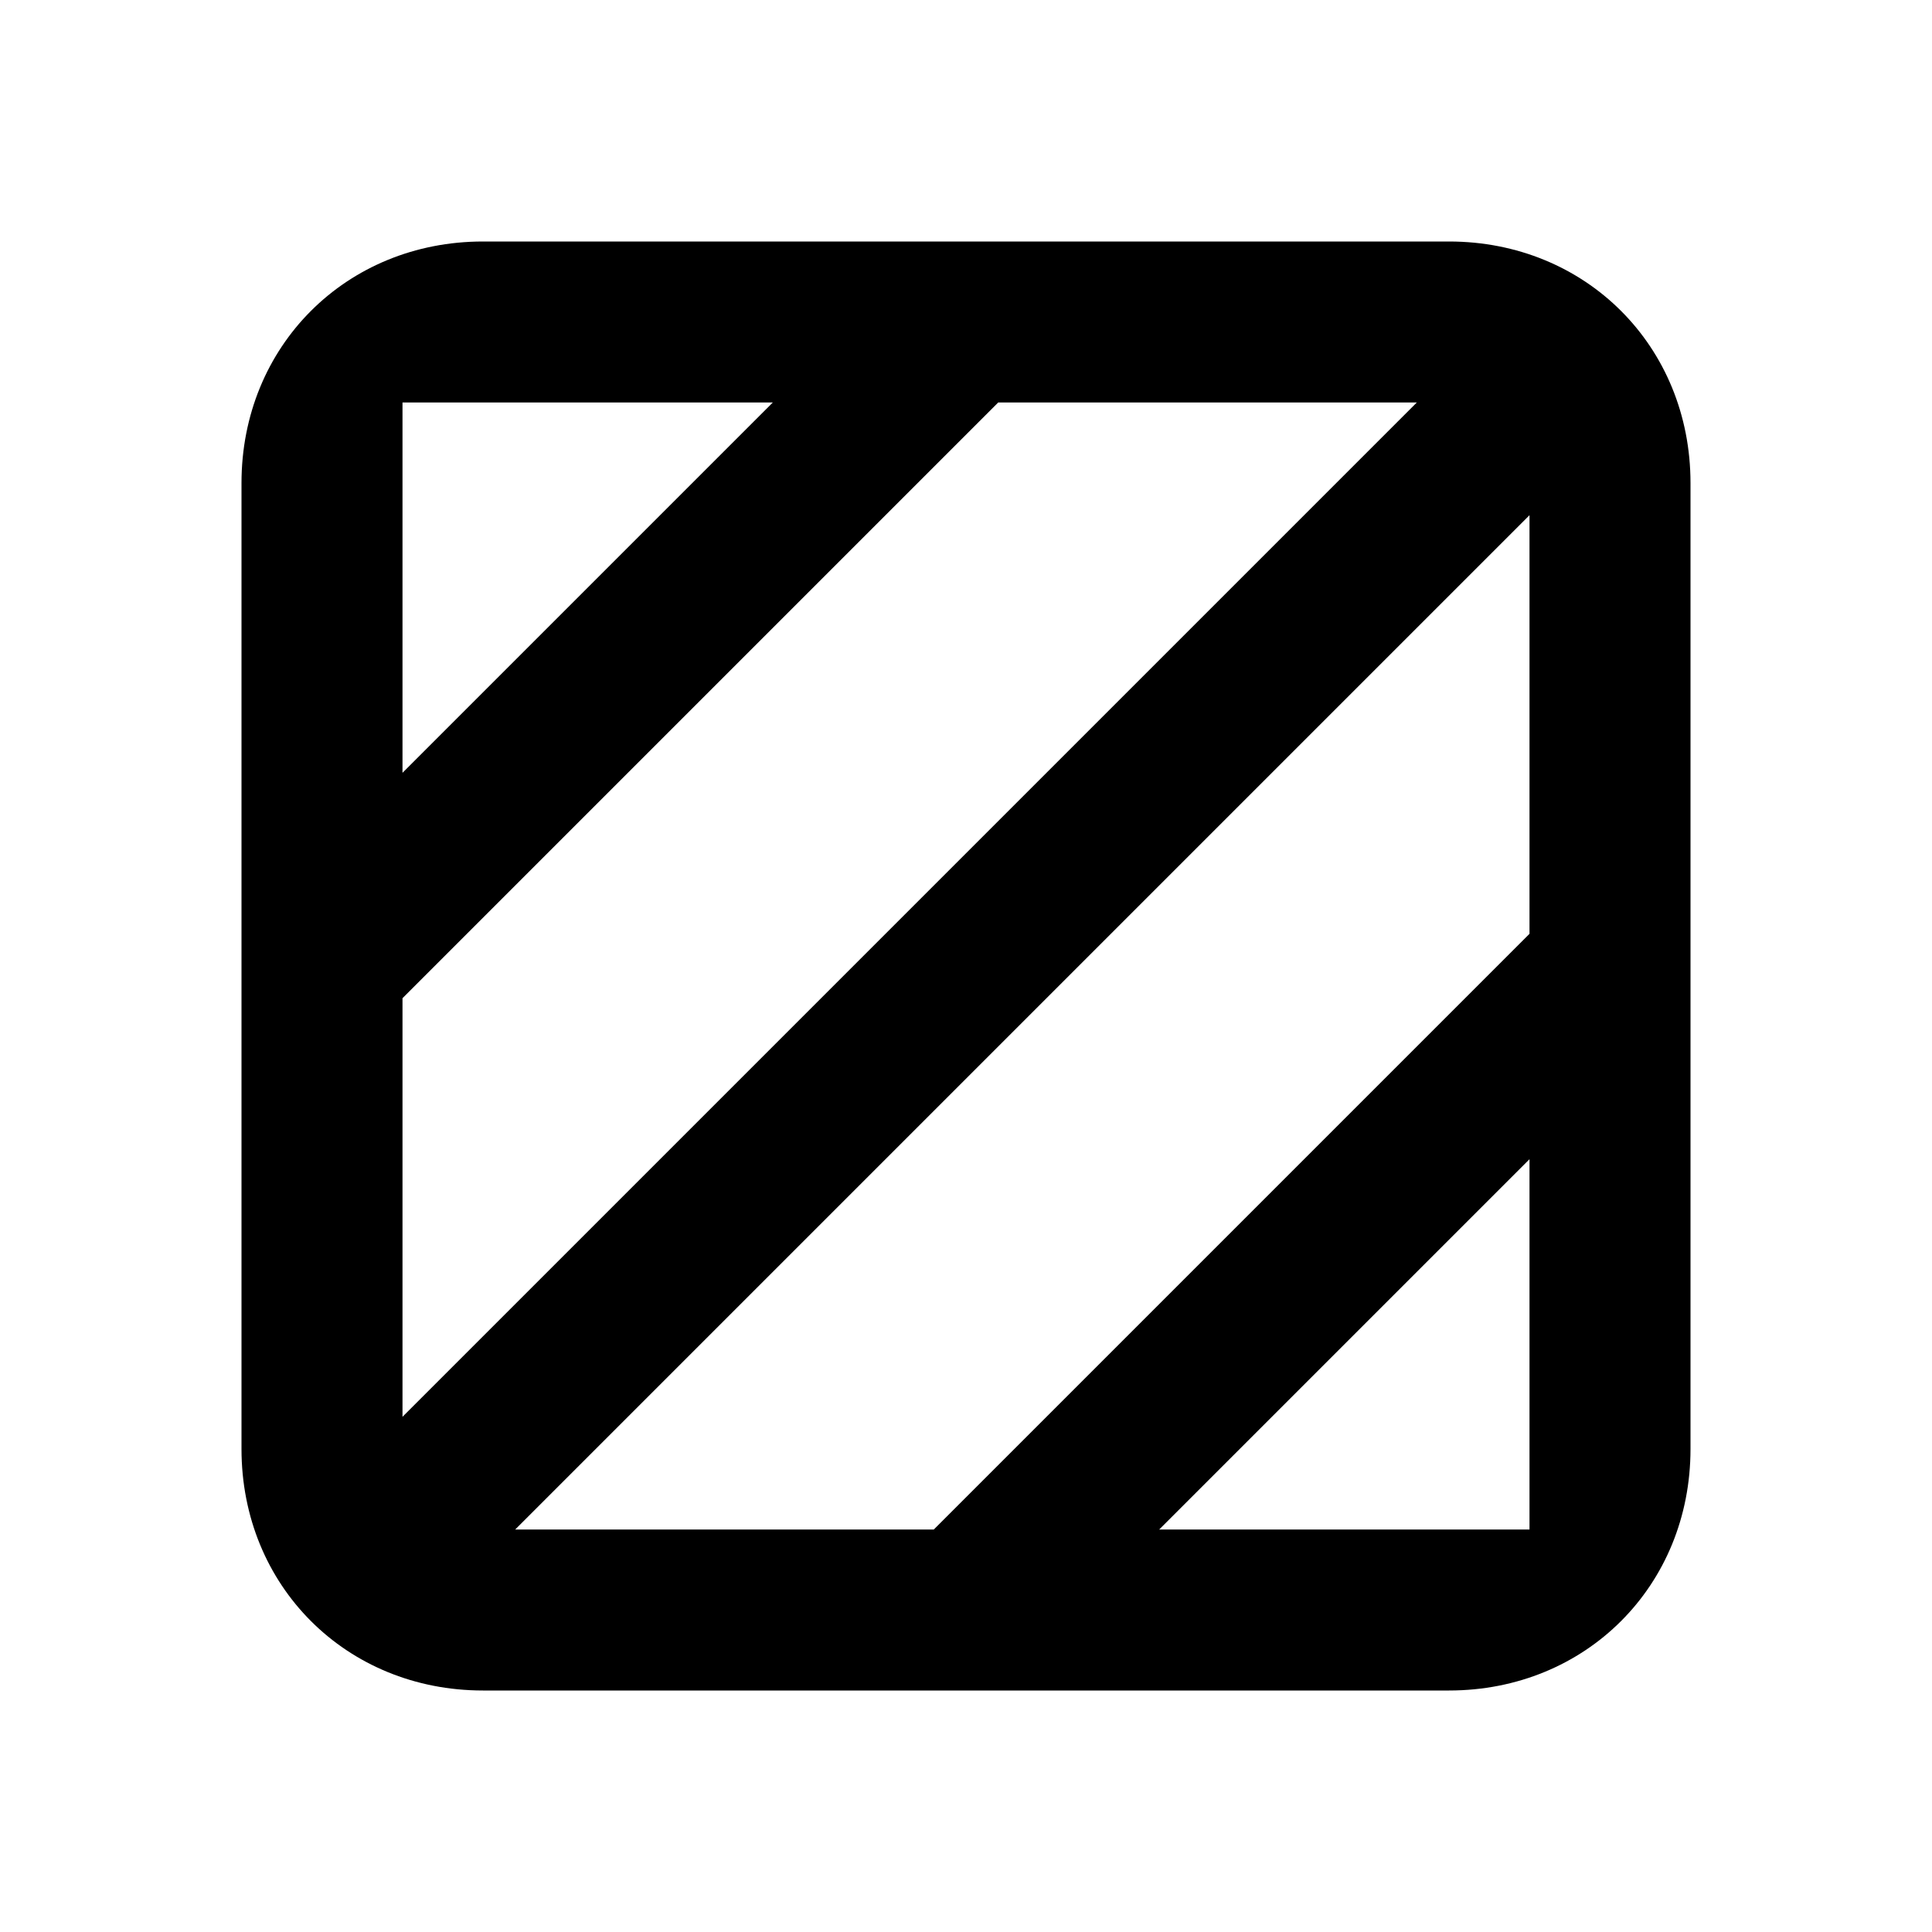
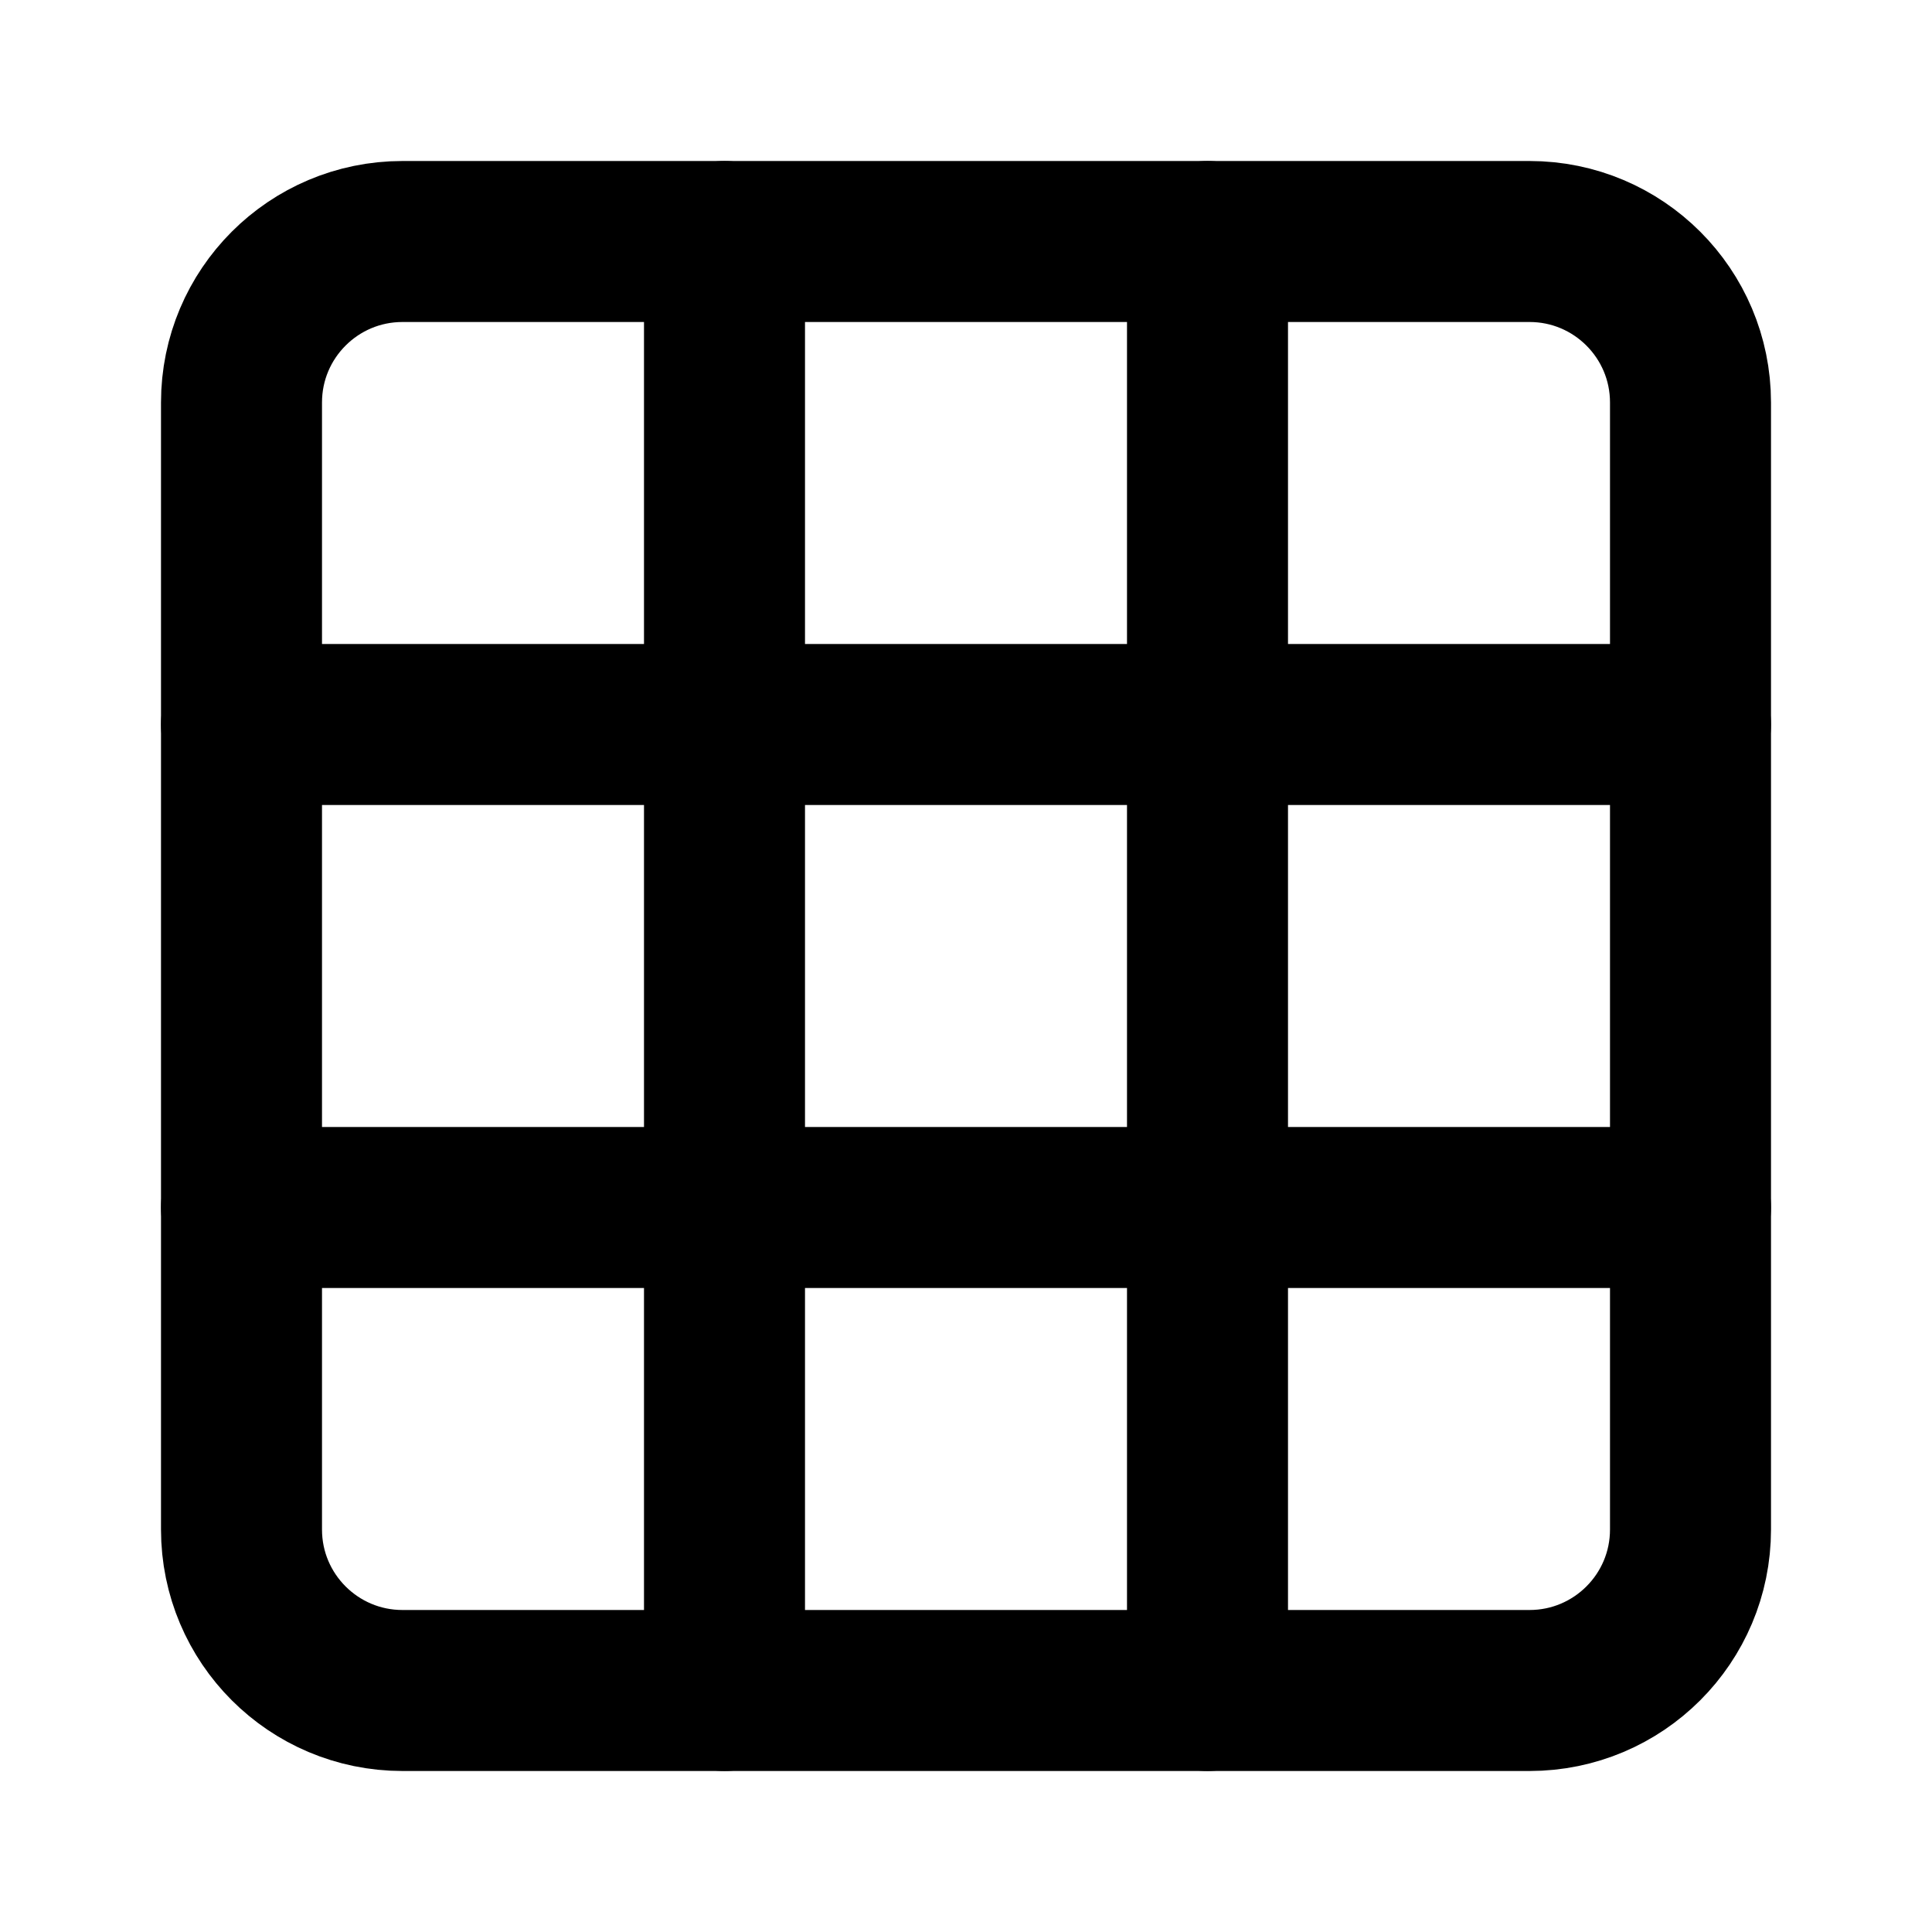
- <svg xmlns="http://www.w3.org/2000/svg" version="1.1" viewBox="0 0 24 24">
-   <path d="M18,3H6C4.3,3,3,4.3,3,6v12c0,1.7,1.3,3,3,3h12c1.7,0,3-1.3,3-3V6C21,4.3,19.7,3,18,3z M19,11.6  L11.6,19H6.4L19,6.4V11.6z M5,12.4L12.4,5h5.2L5,17.6V12.4z M9.6,5L5,9.6V5H9.6z M14.4,19l4.6-4.6V19H14.4z" />
+ <svg xmlns="http://www.w3.org/2000/svg" width="24" height="24" viewBox="0 0 24 24" fill="none" stroke="currentColor" stroke-width="2" stroke-linecap="round" stroke-linejoin="round">
+   <rect width="18" height="18" x="3" y="3" rx="2" />
+   <path d="M3 9h18" />
+   <path d="M3 15h18" />
+   <path d="M9 3v18" />
+   <path d="M15 3v18" />
</svg>
